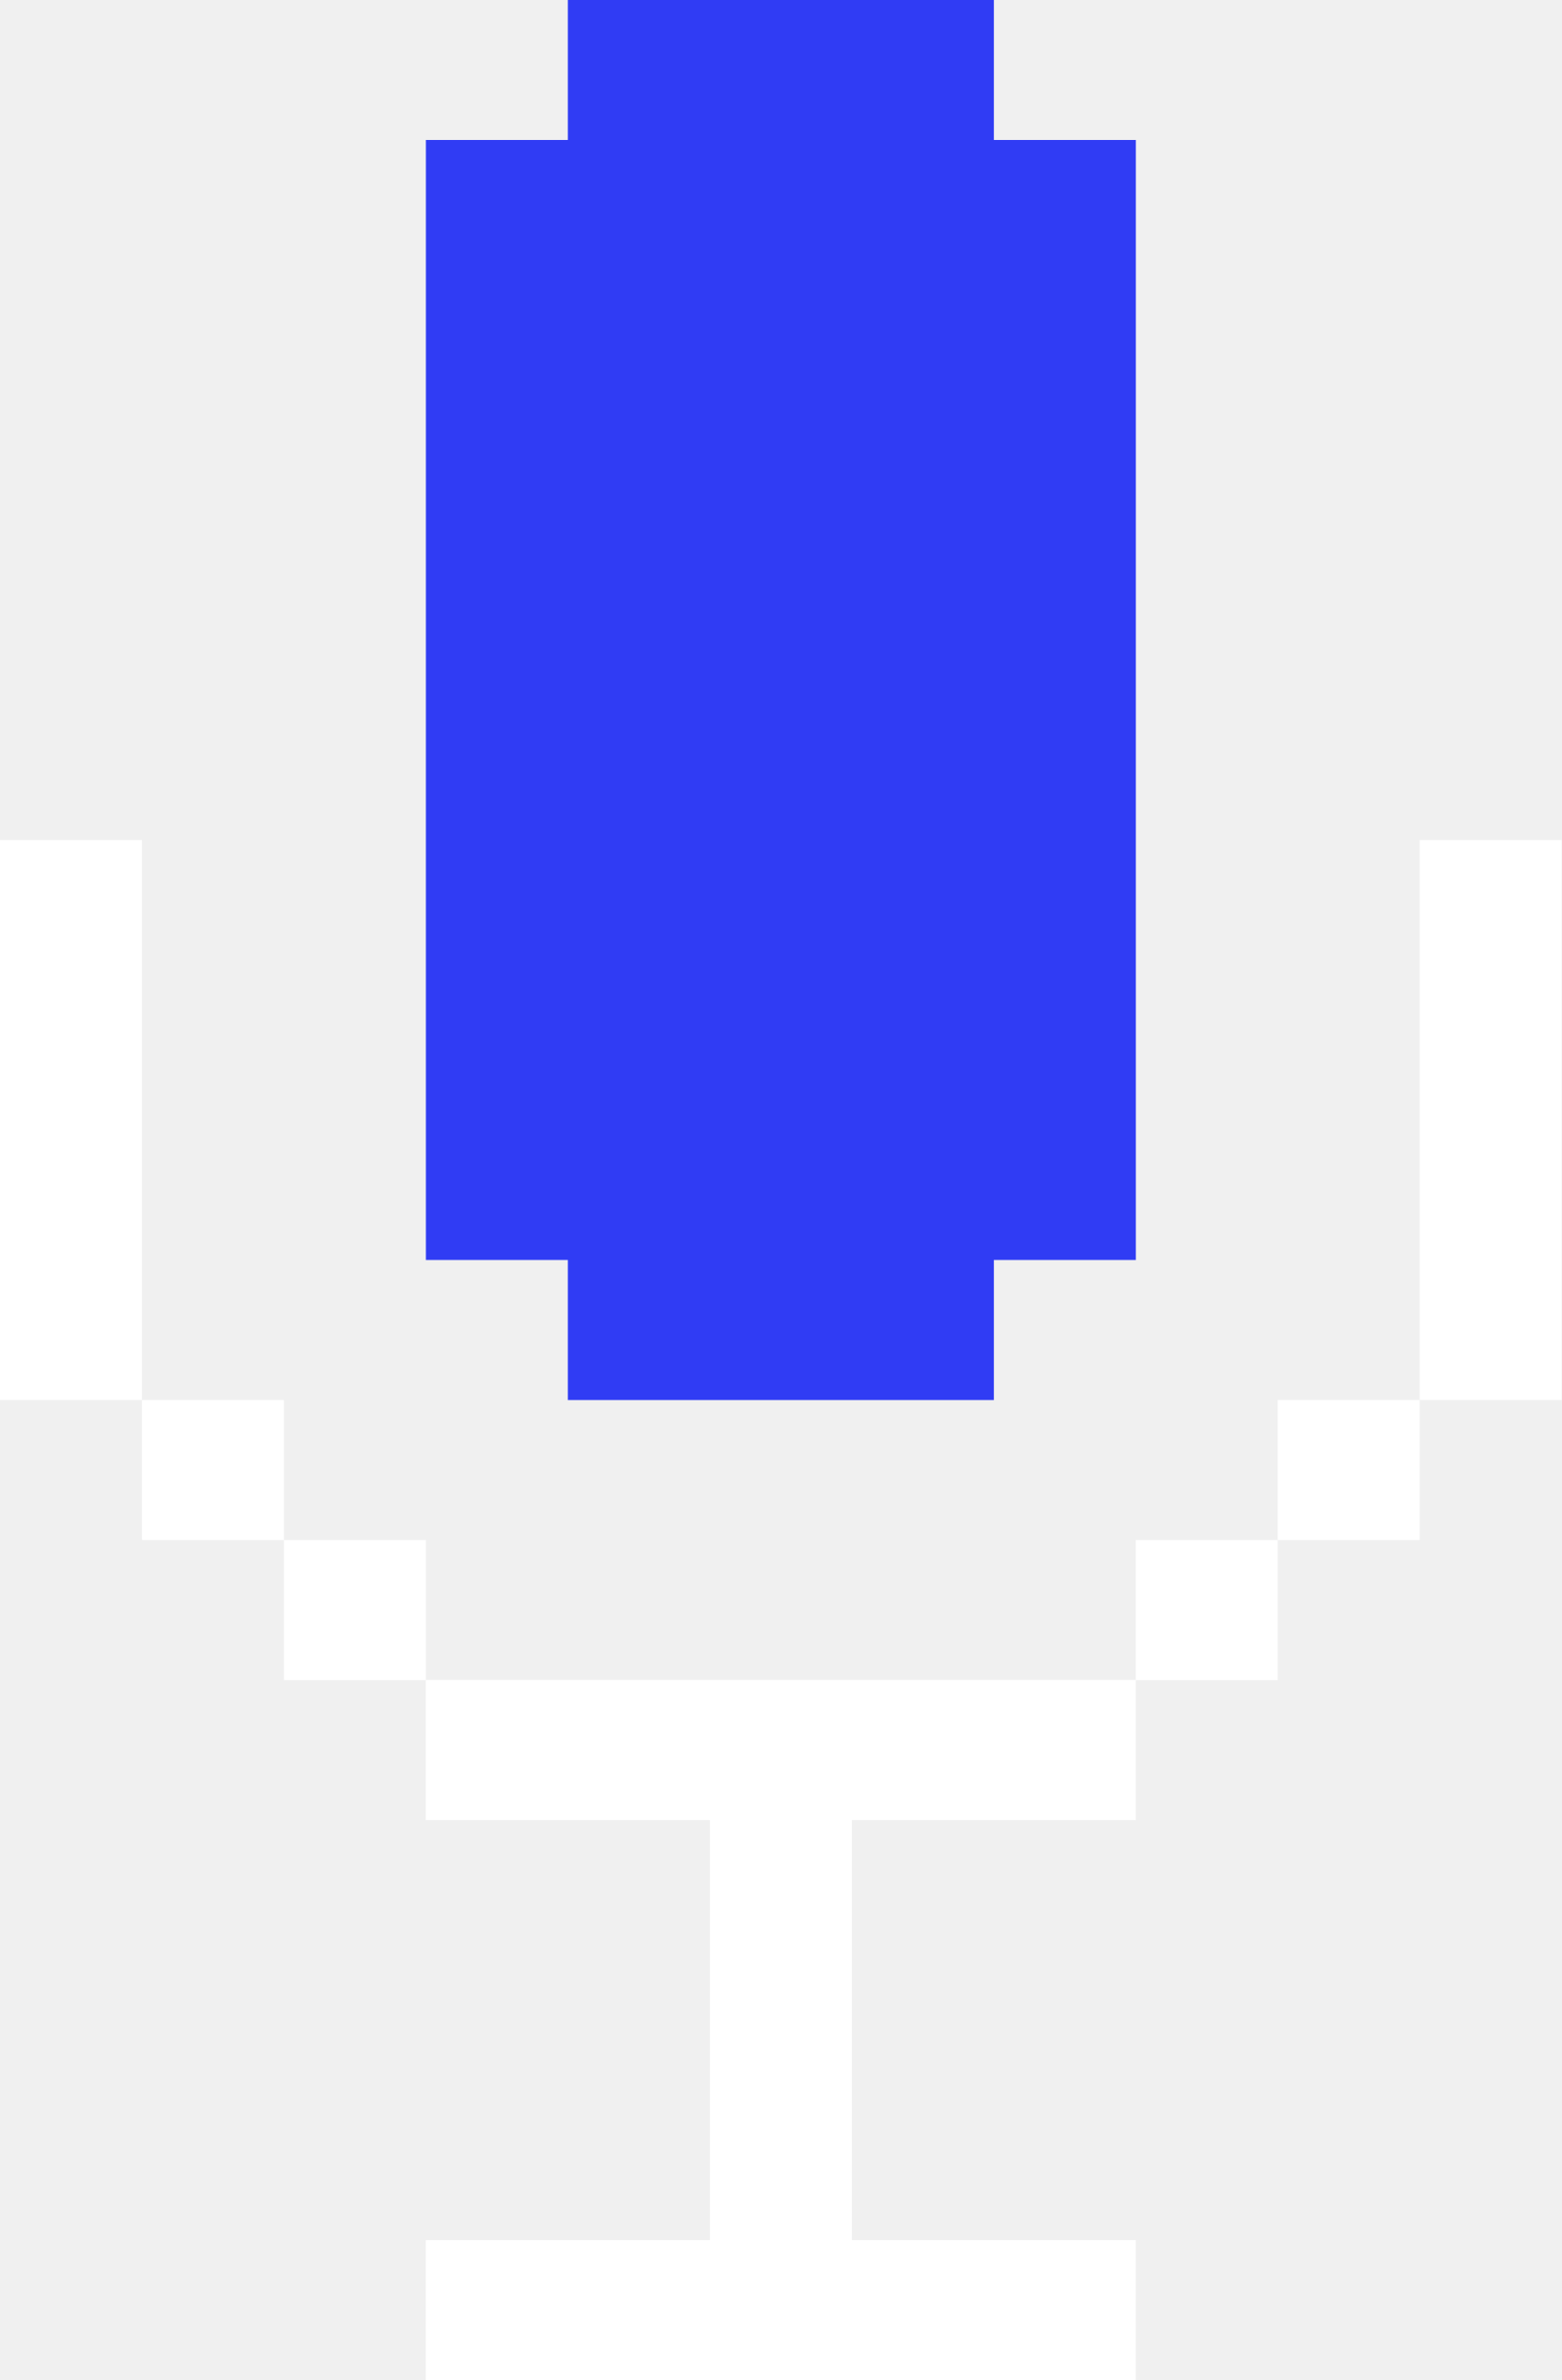
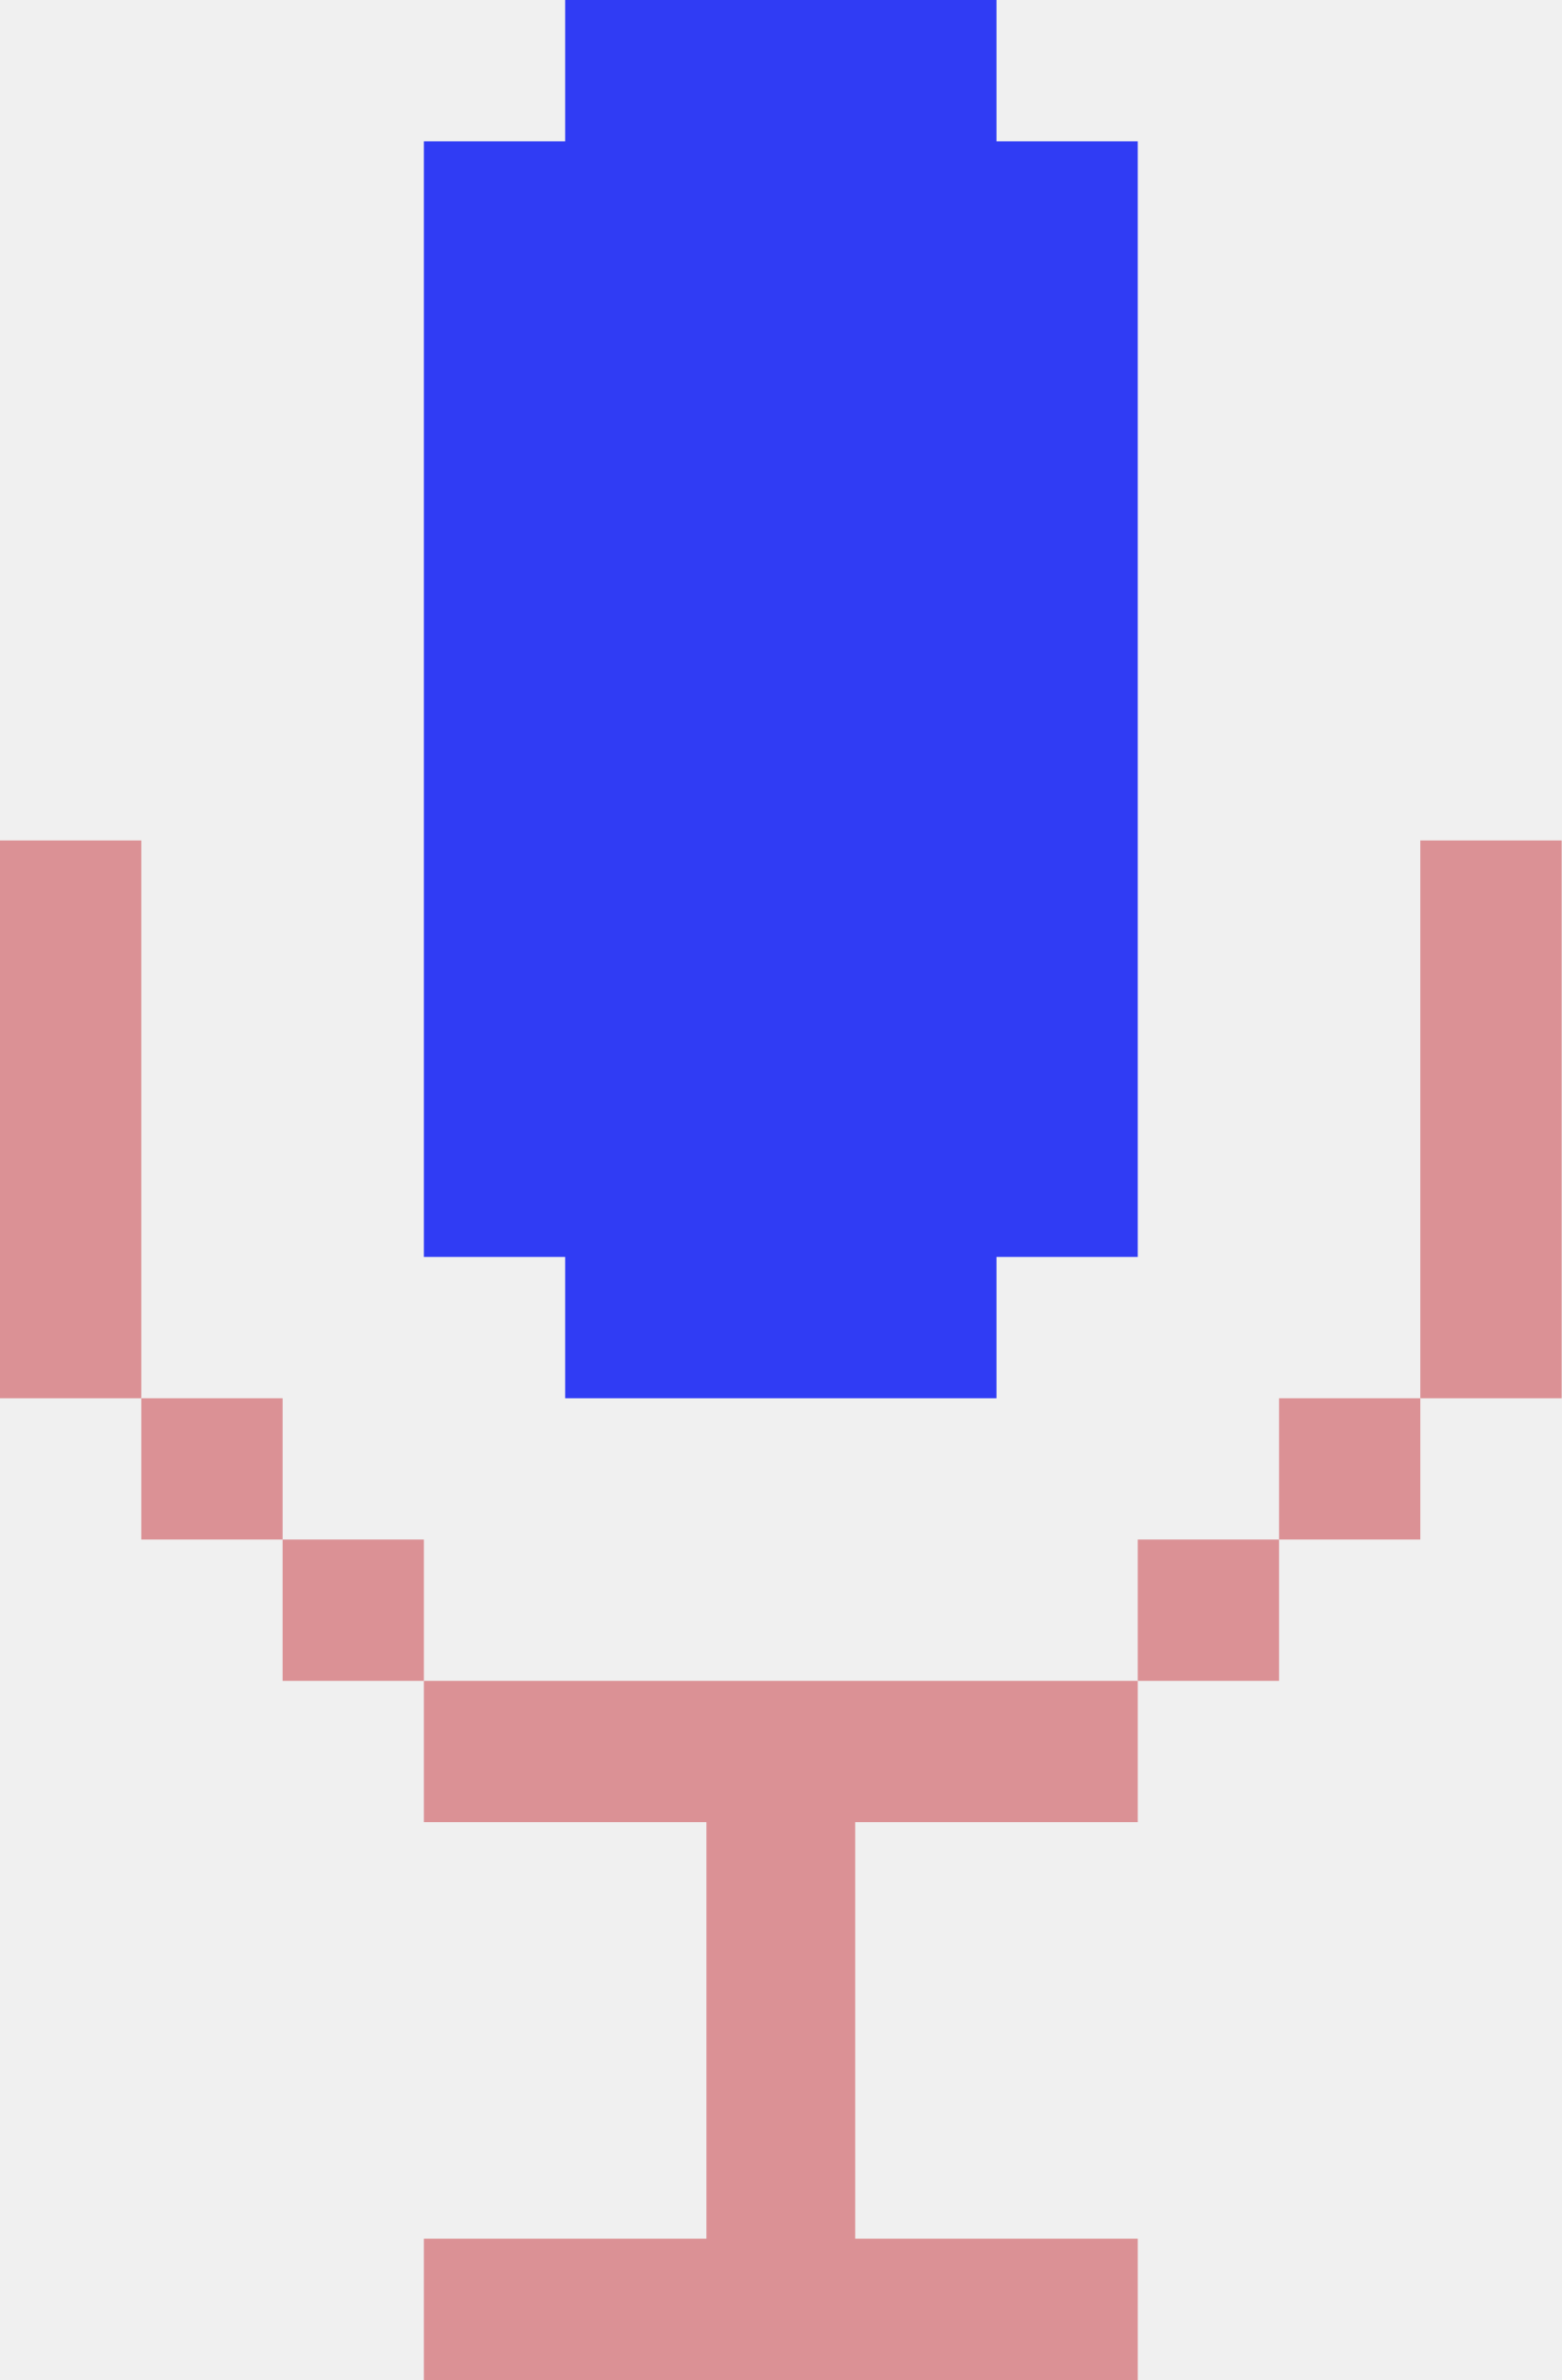
- <svg xmlns="http://www.w3.org/2000/svg" width="21px" height="32px" viewBox="0 0 21 32" version="1.1">
-   <g id="DESKTOP" stroke="none" stroke-width="1" fill="none" fill-rule="evenodd">
-     <g id="Blog-Artikels" transform="translate(-881, -1003)">
-       <g id="icon/podcast" transform="translate(881, 1003)">
-         <polygon id="Fill-1" fill="#FFFFFF" points="0 11.295 0 13.177 0 15.06 0 16.942 0 18.824 1.909 18.824 1.909 16.942 1.909 15.06 1.909 13.177 1.909 11.295" />
-         <polygon id="Fill-2" fill="#FFFFFF" points="1.909 20.706 3.818 20.706 3.818 18.824 1.909 18.824" />
-         <polygon id="Fill-3" fill="#FFFFFF" points="3.818 22.589 5.727 22.589 5.727 20.706 3.818 20.706" />
-         <polygon id="Fill-4" fill="#FFFFFF" points="13.364 22.588 11.455 22.588 9.546 22.588 7.635 22.588 5.726 22.588 5.726 24.472 7.635 24.472 9.546 24.472 9.546 26.355 9.546 28.237 9.546 30.119 7.635 30.119 5.726 30.119 5.726 32 7.635 32 9.546 32 11.455 32 13.364 32 15.273 32 15.273 30.119 13.364 30.119 11.455 30.119 11.455 28.237 11.455 26.355 11.455 24.472 13.364 24.472 15.273 24.472 15.273 22.588" />
-         <polygon id="Fill-5" fill="#FFFFFF" points="15.273 22.589 17.182 22.589 17.182 20.706 15.273 20.706" />
-         <polygon id="Fill-6" fill="#FFFFFF" points="17.182 20.706 19.091 20.706 19.091 18.824 17.182 18.824" />
-         <polygon id="Fill-7" fill="#FFFFFF" points="19.091 11.295 19.091 13.177 19.091 15.06 19.091 16.942 19.091 18.824 21 18.824 21 11.295" />
-         <polygon id="Fill-8" fill="#303CF4" points="7.636 0 7.636 1.882 5.727 1.882 5.727 3.765 5.727 5.647 5.727 7.531 5.727 9.412 5.727 11.294 5.727 13.177 5.727 15.059 5.727 16.941 7.636 16.941 7.636 18.824 9.547 18.824 11.456 18.824 13.365 18.824 13.365 16.941 15.274 16.941 15.274 15.059 15.274 13.177 15.274 11.294 15.274 9.412 15.274 7.531 15.274 5.647 15.274 3.765 15.274 1.882 13.365 1.882 13.365 0" />
-       </g>
-     </g>
+ <svg xmlns="http://www.w3.org/2000/svg" version="1.1" id="Layer_1" x="0px" y="0px" width="21px" height="32px" viewBox="0 0 21 32" style="enable-background:new 0 0 21 32;" xml:space="preserve">
+   <style type="text/css">
+ 	.st0{fill-rule:evenodd;clip-rule:evenodd;fill:#DB9195;}
+ 	.st1{fill-rule:evenodd;clip-rule:evenodd;fill:#303CF4;}
+ </style>
+   <g>
+     <polygon id="Fill-1" class="st0" points="0,11.3 0,13.2 0,15.1 0,16.9 0,18.8 1.9,18.8 1.9,16.9 1.9,15.1 1.9,13.2 1.9,11.3  " />
+     <polygon id="Fill-2" class="st0" points="1.9,20.7 3.8,20.7 3.8,18.8 1.9,18.8  " />
+     <polygon id="Fill-3" class="st0" points="3.8,22.6 5.7,22.6 5.7,20.7 3.8,20.7  " />
+     <polygon id="Fill-4" class="st0" points="13.4,22.6 11.5,22.6 9.5,22.6 7.6,22.6 5.7,22.6 5.7,24.5 7.6,24.5 9.5,24.5 9.5,26.4    9.5,28.2 9.5,30.1 7.6,30.1 5.7,30.1 5.7,32 7.6,32 9.5,32 11.5,32 13.4,32 15.3,32 15.3,30.1 13.4,30.1 11.5,30.1 11.5,28.2    11.5,26.4 11.5,24.5 13.4,24.5 15.3,24.5 15.3,22.6  " />
+     <polygon id="Fill-5" class="st0" points="15.3,22.6 17.2,22.6 17.2,20.7 15.3,20.7  " />
+     <polygon id="Fill-6" class="st0" points="17.2,20.7 19.1,20.7 19.1,18.8 17.2,18.8  " />
+     <polygon id="Fill-7" class="st0" points="19.1,11.3 19.1,13.2 19.1,15.1 19.1,16.9 19.1,18.8 21,18.8 21,11.3  " />
+     <polygon id="Fill-8" class="st1" points="7.6,0 7.6,1.9 5.7,1.9 5.7,3.8 5.7,5.6 5.7,7.5 5.7,9.4 5.7,11.3 5.7,13.2 5.7,15.1    5.7,16.9 7.6,16.9 7.6,18.8 9.5,18.8 11.5,18.8 13.4,18.8 13.4,16.9 15.3,16.9 15.3,15.1 15.3,13.2 15.3,11.3 15.3,9.4 15.3,7.5    15.3,5.6 15.3,3.8 15.3,1.9 13.4,1.9 13.4,0  " />
  </g>
</svg>
